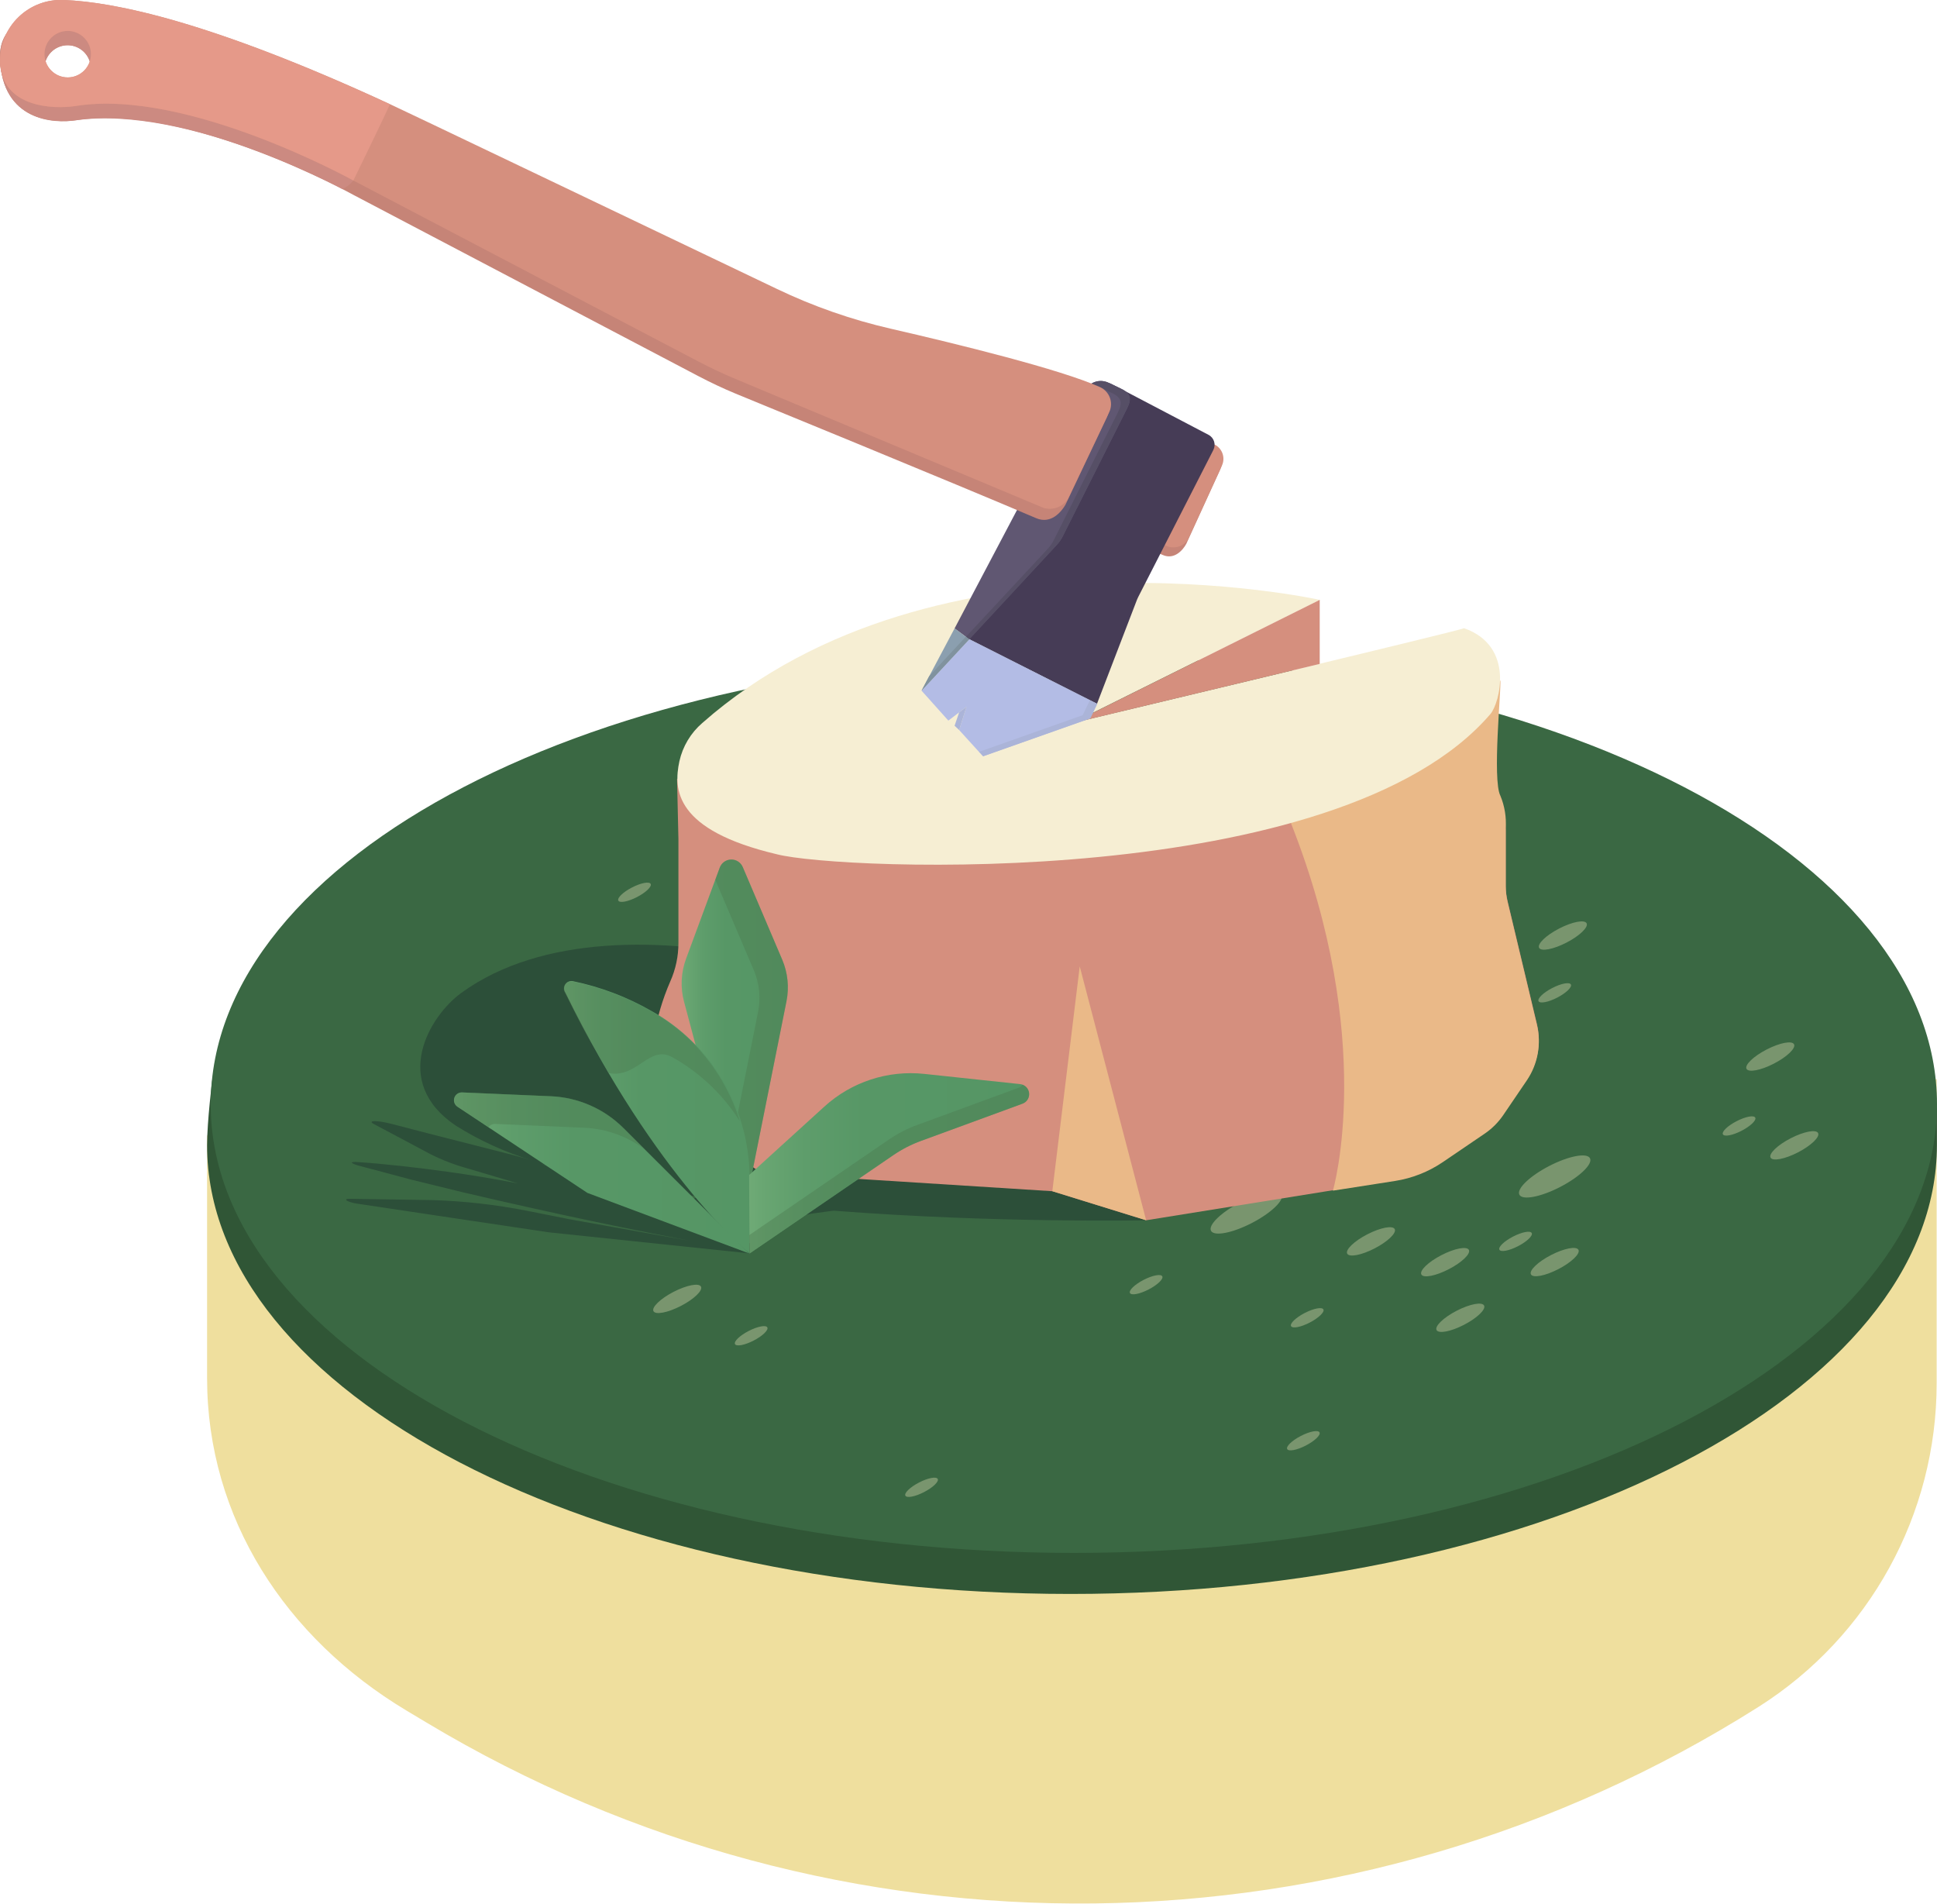
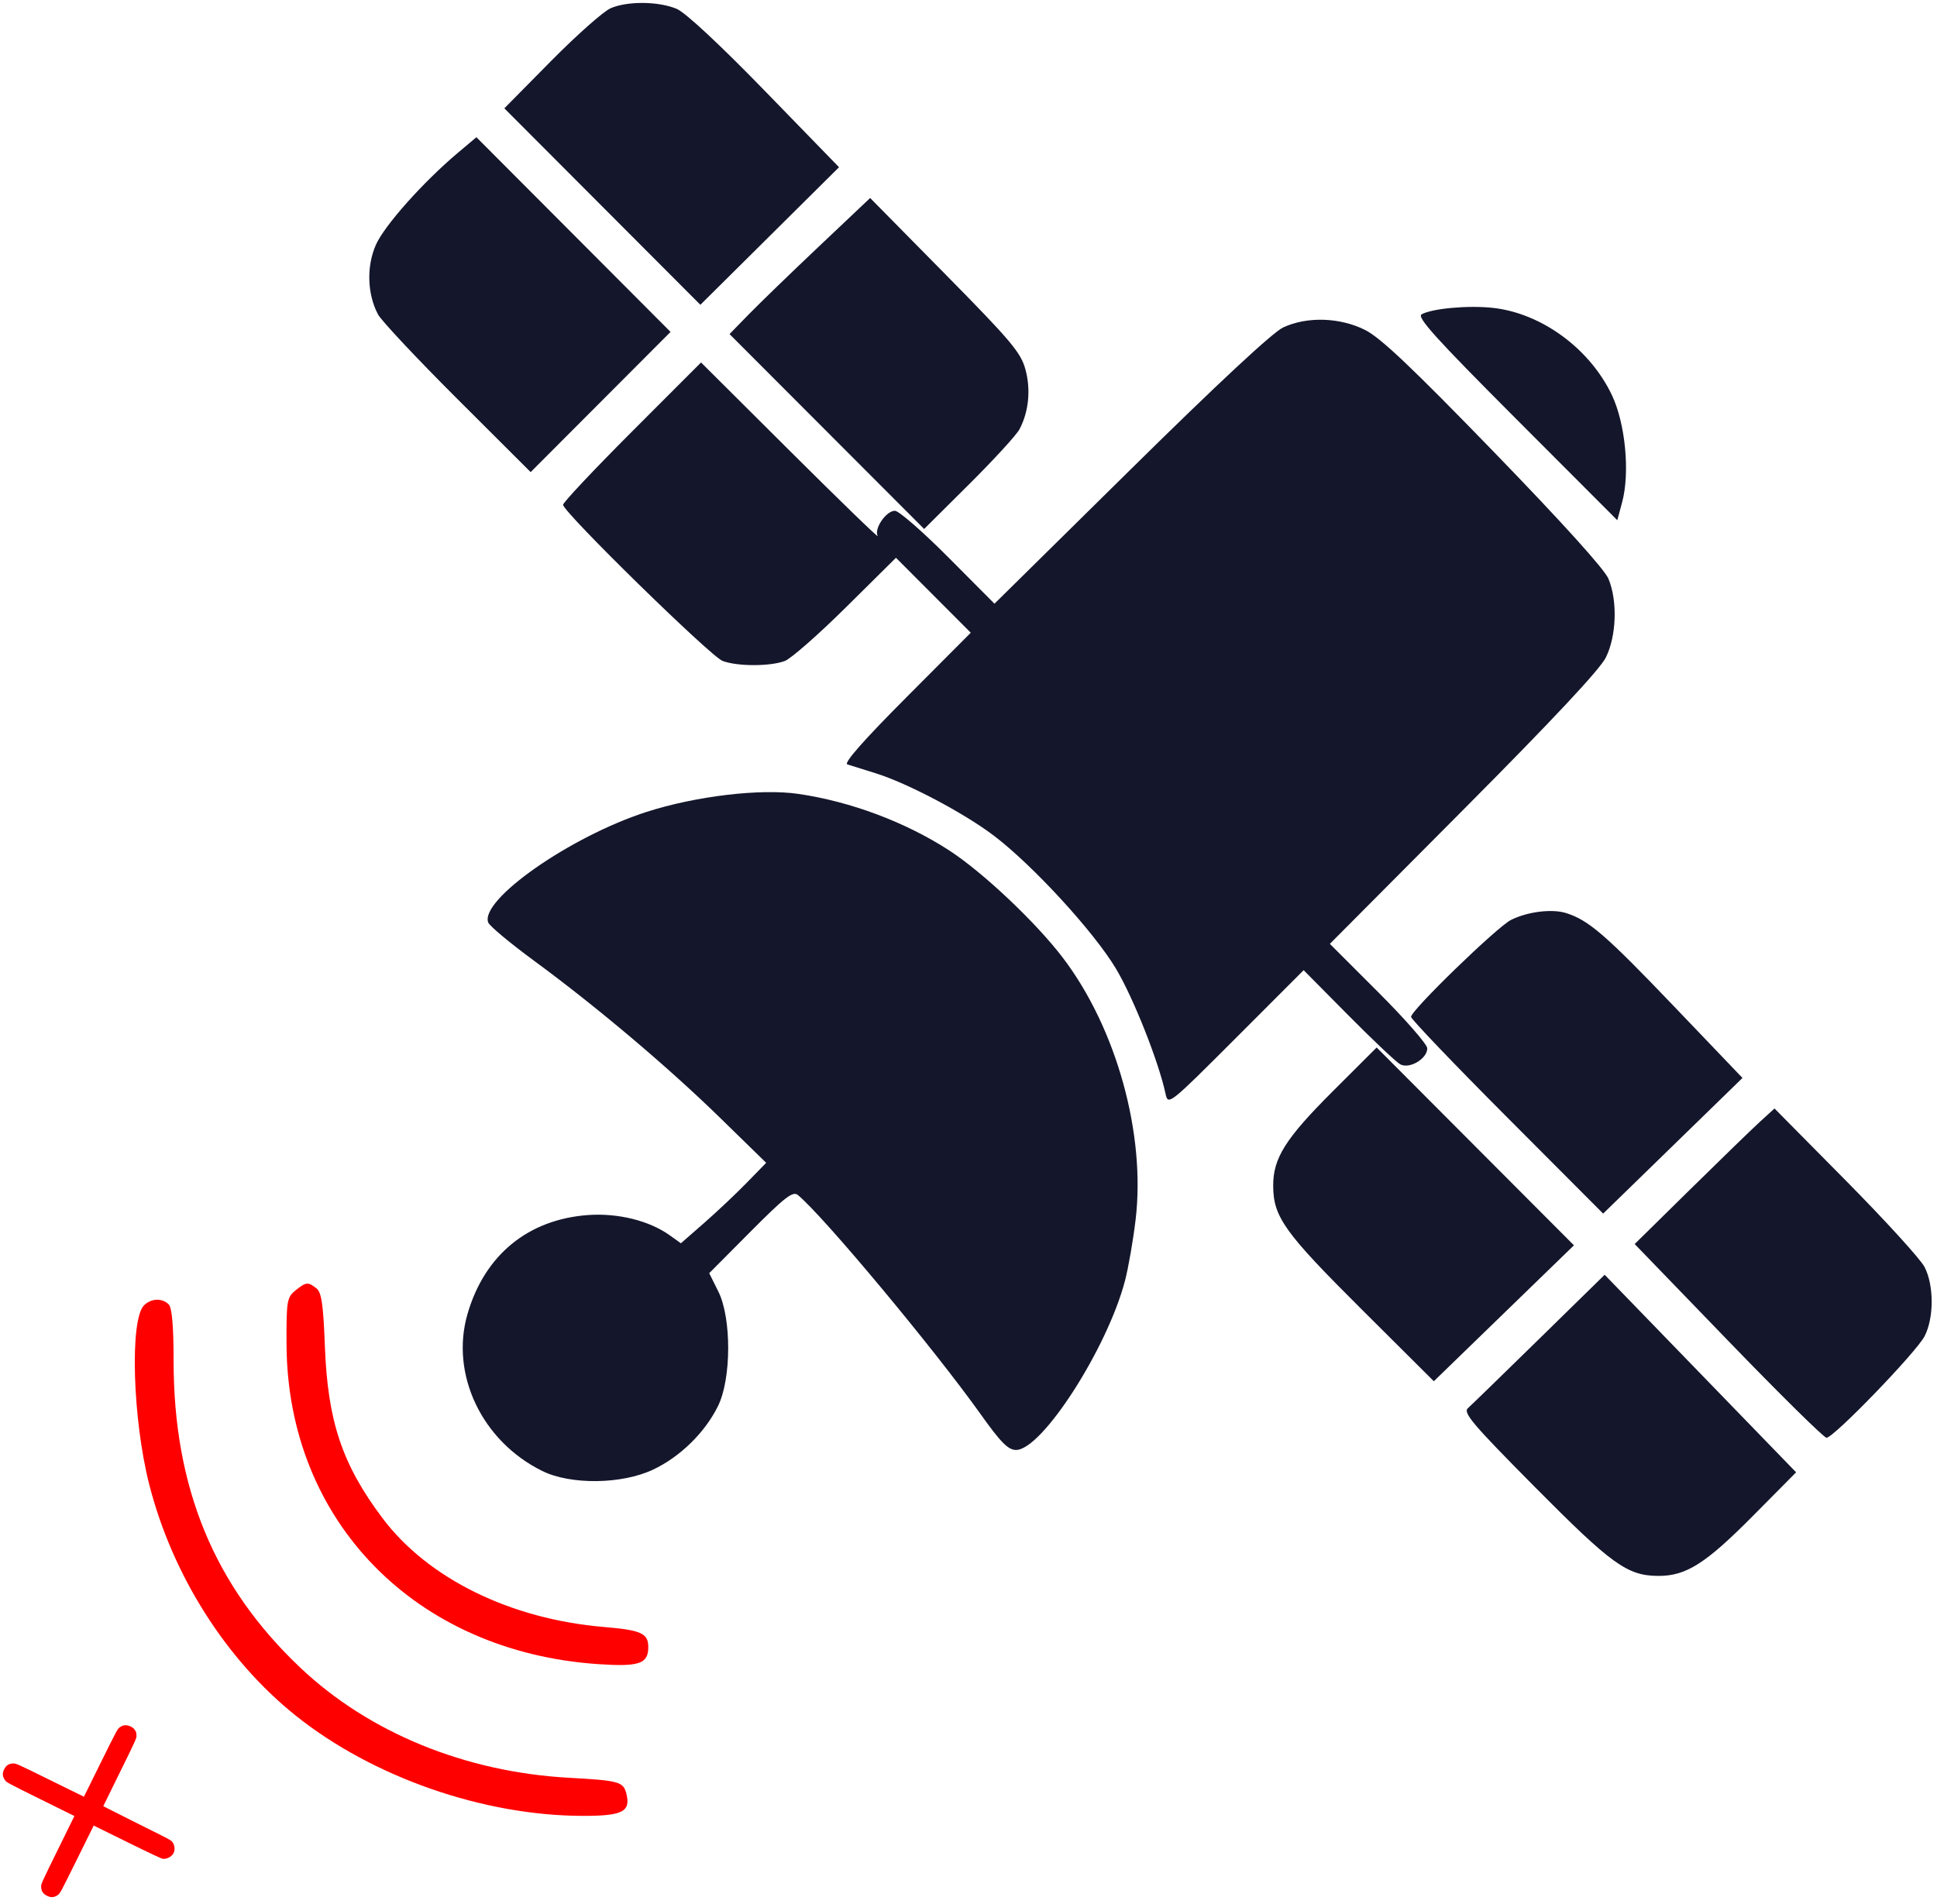
- <svg xmlns="http://www.w3.org/2000/svg" xmlns:xlink="http://www.w3.org/1999/xlink" viewBox="0 0 283.23 278.29">
-   <defs>
-     <style>.cls-1{fill:#efdf9e;}.cls-2{fill:#305636;}.cls-3{fill:#3a6843;}.cls-4{fill:#274435;opacity:0.7;}.cls-5{fill:#d7d9b0;}.cls-20,.cls-5{opacity:0.4;}.cls-6{fill:#c68477;}.cls-7{fill:#d58f7e;}.cls-8{fill:#eab988;}.cls-9{fill:#f6eed3;}.cls-10{fill:#463c56;}.cls-11{fill:#605772;}.cls-12{fill:#564f66;}.cls-13{fill:#b3bce5;}.cls-14{fill:#abb4d8;}.cls-15{fill:#8b9faf;}.cls-16{fill:#cc8a81;}.cls-17{fill:#80929e;}.cls-18{fill:#e59989;}.cls-19{fill:url(#Degradado_sin_nombre_193);}.cls-20{fill:#4b774e;}.cls-21{fill:url(#Degradado_sin_nombre_193-2);}.cls-22{fill:url(#Degradado_sin_nombre_193-3);}.cls-23{fill:url(#Degradado_sin_nombre_193-4);}</style>
-     <linearGradient id="Degradado_sin_nombre_193" x1="99.67" y1="153.69" x2="115.2" y2="153.69" gradientUnits="userSpaceOnUse">
-       <stop offset="0" stop-color="#6faa76" />
-       <stop offset="0.05" stop-color="#69a672" />
-       <stop offset="0.2" stop-color="#5e9d6b" />
-       <stop offset="0.41" stop-color="#579766" />
-       <stop offset="1" stop-color="#559665" />
-     </linearGradient>
-     <linearGradient id="Degradado_sin_nombre_193-2" x1="82.48" y1="163.32" x2="109.6" y2="163.32" xlink:href="#Degradado_sin_nombre_193" />
-     <linearGradient id="Degradado_sin_nombre_193-3" x1="66.37" y1="171.48" x2="109.54" y2="171.48" xlink:href="#Degradado_sin_nombre_193" />
-     <linearGradient id="Degradado_sin_nombre_193-4" x1="109.54" y1="170.07" x2="150.46" y2="170.07" xlink:href="#Degradado_sin_nombre_193" />
-   </defs>
-   <g id="Capa_2" data-name="Capa 2">
-     <g id="Capa_1-2" data-name="Capa 1">
-       <path class="cls-1" d="M30.28,166v35.48c0,20.5,11.52,38,29.09,48.56l2.94,1.76a185.67,185.67,0,0,0,194.87-2.29h0a56,56,0,0,0,26-47.29V157.77Z" />
-       <path class="cls-2" d="M283.22,167.39c0,36.22-57,65.66-126.75,65.64S30.27,203.64,30.28,167.42c0-3.53.77-9.65.77-9.65,9.57-31.29,62.54-55.92,125.45-55.9,66.62,0,122,26.21,126.72,60.21Z" />
-       <ellipse class="cls-3" cx="157.02" cy="161.45" rx="126.21" ry="65.58" />
-       <path class="cls-4" d="M167.59,178.4l-56.13-38.25c-14.32-3.08-32.18-3.57-44,5-4.68,3.4-10.39,13-.79,19.43a46.3,46.3,0,0,0,11.09,5.06c-.35-.11-.7-.22-1.07-.32l-2-.54-11.77-3-5.78-1.5c-.24-.06-.48-.12-.7-.16l-.64-.12a7.29,7.29,0,0,0-1-.09c-.51,0-.66.14-.17.4l8.34,4.44a29.61,29.61,0,0,0,5.44,2.08L75.7,173c-3.46-.66-6.9-1.23-10.23-1.69-4.58-.63-9.25-1.17-13.47-1.44-.73,0-.69.13-.15.35a5.18,5.18,0,0,0,.69.22c2.57.69,5.07,1.33,7.52,2l1.75.43,6,1.47.22.05h0c14,3.28,25.22,5.55,32.8,7l-18-3.22h.05L77,177a85.84,85.84,0,0,0-13.65-1.55l-12.22-.19c-.68,0-.65.19-.19.38a5,5,0,0,0,1.21.32l28.08,4.2,29.37,3.08,7.45-5.42c.3-.29,4.86-.82,4.86-.82C145.83,178.85,167.59,178.4,167.59,178.4ZM101.05,176l-.48,3.19-19.5-8.33-.64-.25-1.34-.48a151.29,151.29,0,0,0,23.08,4.81C101.43,175.18,101,175.53,101.05,176Z" />
-       <ellipse class="cls-5" cx="182.24" cy="177.27" rx="5.81" ry="1.73" transform="translate(-61.01 103.33) rotate(-27.3)" />
-       <path class="cls-6" d="M177.62,66.74c-.9-.43-.72-1.17-2.12-1.66l-9,14.51,3.5,1.54c1.74.77,3-.76,3.47-1.64l4.94-10.82C178.9,67.52,178.72,67.26,177.62,66.74Z" />
-       <path class="cls-7" d="M177.62,65a43.78,43.78,0,0,0-4.93-1.86c.46.19.89.37,1.26.55a2.34,2.34,0,0,1,1.12,3l-5,10.86a2.68,2.68,0,0,1-2,1.17l2.75,1.19a2.53,2.53,0,0,0,2.86-1l5-10.86A2.34,2.34,0,0,0,177.62,65Z" />
-       <path class="cls-7" d="M99,113.87l.2,8.83v15.12A13.71,13.71,0,0,1,98,143.5a34.39,34.39,0,0,0-2.73,16.61c.21.42,16,11.34,16,11.34l42.6,2.7,13.72,4.25,36.57-5.88a16,16,0,0,0,6.5-2.58l6.44-4.37a10.27,10.27,0,0,0,2.71-2.71l3.43-5.05a10.17,10.17,0,0,0,1.49-8.11l-4.28-17.93a10,10,0,0,1-.28-2.37v-8a10.19,10.19,0,0,0-1.25-4.89h0a10.19,10.19,0,0,1-1.25-4.89V101.09Z" />
-       <path class="cls-8" d="M194.9,174.07l9.1-1.42a17.19,17.19,0,0,0,6.95-2.74l6.15-4.18a10.27,10.27,0,0,0,2.71-2.71l3.43-5.05a10.17,10.17,0,0,0,1.49-8.11l-4.28-17.93a10,10,0,0,1-.28-2.37v-8.47a10.58,10.58,0,0,0-.78-4.75c-1.21-2.3.14-15.72,0-16.85L188.75,120.3C201.34,152.13,194.9,174.07,194.9,174.07Z" />
-       <path class="cls-9" d="M193,87.7s-55.9-12.33-90.31,18a10.35,10.35,0,0,0-3.35,5.6c-.88,4.12-.7,10.06,14.25,13.59,9,2.36,82,5.51,104.34-20.5,1.35-1.57,3.63-9.94-3.86-12.55,0,.22-57.29,13.87-57.29,13.87Z" />
-       <polygon class="cls-8" points="167.59 178.4 157.88 141.28 153.87 174.15 167.59 178.4" />
-       <polygon class="cls-7" points="192.97 87.7 192.97 97.06 156.75 105.74 192.97 87.7" />
-       <path class="cls-10" d="M162.61,56.18l14.1,7.39a1.65,1.65,0,0,1,.71,2.21l-11,21.52c-.06.13-.12.25-.17.38L160.4,102.9l-18.68-9.44,16.92-35.95A2.9,2.9,0,0,1,162.61,56.18Z" />
-       <path class="cls-11" d="M148.85,74.29l-9.27,17.58,2.14,1.59,12.82-13.82a5.45,5.45,0,0,0,.87-1.26l9.39-18.67c.76-1.52.48-2.28-1.08-3L162.17,56a2.61,2.61,0,0,0-3.49,1Z" />
-       <path class="cls-12" d="M163.72,56.76,162.17,56a2.61,2.61,0,0,0-2.85.27,2.57,2.57,0,0,1,1.5.28l1.55.81c1.57.67,1.85,1.43,1.08,2.95l-9.38,18.68a5.71,5.71,0,0,1-.87,1.25l-12,12.9.49.37,12.82-13.82a5.45,5.45,0,0,0,.87-1.26l9.39-18.67C165.56,58.19,165.28,57.43,163.72,56.76Z" />
-       <polygon class="cls-13" points="160.4 102.9 159.37 105.03 143.73 110.56 140.25 106.73 141.32 103.33 138.67 105.35 134.75 100.97 141.72 93.46 160.4 102.9" />
-       <polygon class="cls-14" points="141.77 93.46 141.72 93.52 159.34 102.42 158.31 104.56 143.18 109.91 143.78 110.56 159.43 105.03 160.45 102.9 141.77 93.46" />
-       <polygon class="cls-15" points="141.72 93.46 139.58 91.87 134.75 100.97 141.72 93.46" />
-       <path class="cls-6" d="M160.87,58.71c-5.7-2.6-20.94-6.33-30.6-8.55a80.4,80.4,0,0,1-16.71-5.84C96.1,36,57.1,17.34,57,17.34,30.94,5.27,16.74,2.38,9.36,2.11,4.25,1.92-.18,3.47,0,8.58c.33,9.14,7.88,9.52,11.12,9C27.35,15,51.67,28.49,51.67,28.49L102.14,55c1.76.92,3.55,1.77,5.38,2.53,0,0,32.77,13.42,44,18.23,2.14.91,3.64-.9,4.26-1.94L161.85,61C162.44,59.63,162.22,59.33,160.87,58.71ZM10.44,13.37a3.4,3.4,0,1,1,2.82-2.82A3.4,3.4,0,0,1,10.44,13.37Z" />
-       <path class="cls-16" d="M56.41,16.57C30.34,4.49,16.74,2.38,9.36,2.11,4.25,1.92-.18,3.47,0,8.58c.33,9.14,7.87,9.45,11.12,9,16.35-2.25,38.95,10.06,38.95,10.06a4.34,4.34,0,0,0,1.59-1.25C53.86,23.51,56.47,16.57,56.41,16.57Zm-46-3.2a3.4,3.4,0,1,1,2.82-2.82A3.39,3.39,0,0,1,10.44,13.37Z" />
-       <polygon class="cls-17" points="141.22 93.09 135.87 98.85 134.75 100.97 141.72 93.46 141.22 93.09" />
-       <path class="cls-7" d="M160.87,56.61c-5.7-2.6-20.94-6.33-30.6-8.55a79.83,79.83,0,0,1-16.71-5.84c-17.46-8.34-56.46-27-56.55-27C30.94,3.17,16.74.28,9.35,0A8.9,8.9,0,0,0,0,9c.2,6.8,7.88,7,11.12,6.49C27.35,12.9,51.67,26.39,51.67,26.39l50.47,26.47c1.76.92,3.55,1.77,5.38,2.53l45.09,18.87A3.19,3.19,0,0,0,156.12,73l6.12-12.85A2.73,2.73,0,0,0,160.87,56.61ZM9.9,11.32a3.4,3.4,0,1,1,3.4-3.4A3.4,3.4,0,0,1,9.9,11.32Z" />
-       <path class="cls-18" d="M9.35,0A8.9,8.9,0,0,0,0,9c.2,6.8,7.88,7,11.12,6.49C27.35,12.9,51.67,26.39,51.67,26.39S57.1,15.24,57,15.24C30.94,3.17,16.74.28,9.35,0ZM9.9,11.32a3.4,3.4,0,1,1,3.4-3.4A3.4,3.4,0,0,1,9.9,11.32Z" />
-       <polygon class="cls-14" points="140.25 106.73 139.58 106.1 140.25 104.14 141.32 103.33 140.25 106.73" />
-       <ellipse class="cls-5" cx="211.3" cy="184.52" rx="3.91" ry="1.16" transform="translate(-61.09 117.47) rotate(-27.3)" />
-       <ellipse class="cls-5" cx="213.53" cy="192.66" rx="3.91" ry="1.16" transform="translate(-64.58 119.39) rotate(-27.3)" />
-       <ellipse class="cls-5" cx="262.37" cy="167.45" rx="3.91" ry="1.16" transform="translate(-47.58 138.98) rotate(-27.3)" />
-       <ellipse class="cls-5" cx="228.52" cy="136.78" rx="3.91" ry="1.16" transform="translate(-37.28 120.04) rotate(-27.3)" />
-       <ellipse class="cls-5" cx="227.33" cy="184.52" rx="3.91" ry="1.16" transform="translate(-59.31 124.81) rotate(-27.3)" />
-       <ellipse class="cls-5" cx="258.85" cy="154.46" rx="3.91" ry="1.16" transform="translate(-42.01 135.93) rotate(-27.3)" />
-       <ellipse class="cls-5" cx="200.46" cy="181.49" rx="3.91" ry="1.16" transform="translate(-60.91 112.15) rotate(-27.3)" />
-       <ellipse class="cls-5" cx="99.02" cy="189.89" rx="3.91" ry="1.16" transform="translate(-76.06 66.57) rotate(-27.3)" />
-       <ellipse class="cls-5" cx="221.61" cy="181.49" rx="2.66" ry="0.79" transform="translate(-58.56 121.85) rotate(-27.3)" />
-       <ellipse class="cls-5" cx="254.29" cy="164.62" rx="2.66" ry="0.79" transform="translate(-47.18 134.96) rotate(-27.3)" />
-       <ellipse class="cls-5" cx="227.33" cy="145.15" rx="2.66" ry="0.79" transform="translate(-41.25 120.43) rotate(-27.3)" />
-       <ellipse class="cls-5" cx="191.14" cy="192.66" rx="2.66" ry="0.79" transform="translate(-67.07 109.12) rotate(-27.3)" />
-       <ellipse class="cls-5" cx="190.58" cy="210.63" rx="2.66" ry="0.79" transform="translate(-75.38 110.87) rotate(-27.3)" />
-       <ellipse class="cls-5" cx="134.75" cy="217.44" rx="2.66" ry="0.79" transform="translate(-84.72 86.02) rotate(-27.3)" />
-       <ellipse class="cls-5" cx="167.59" cy="187.82" rx="2.66" ry="0.79" transform="translate(-67.48 97.78) rotate(-27.3)" />
-       <ellipse class="cls-5" cx="109.83" cy="195.29" rx="2.66" ry="0.79" transform="translate(-77.33 72.12) rotate(-27.3)" />
-       <ellipse class="cls-5" cx="92.78" cy="130.45" rx="2.66" ry="0.79" transform="translate(-49.5 57.08) rotate(-27.3)" />
-       <ellipse class="cls-5" cx="227.33" cy="172" rx="5.81" ry="1.73" transform="translate(-53.57 123.42) rotate(-27.3)" />
-       <path class="cls-19" d="M109.89,171.91,115,146.38a10.35,10.35,0,0,0-.62-6.07l-5.77-13.54a1.81,1.81,0,0,0-3.37.08l-4.93,13.33a10.36,10.36,0,0,0-.3,6.23l9.38,35.11a.25.25,0,0,0,.5-.06v-9.55Z" />
-       <path class="cls-20" d="M114.38,140.31l-5.77-13.54a1.81,1.81,0,0,0-3.37.08l-.65,1.77,5.64,13.24a10.31,10.31,0,0,1,.62,6.06l-4.47,22.34,3,11.26a.25.25,0,0,0,.5-.06v-9.55L115,146.38A10.35,10.35,0,0,0,114.38,140.31Z" />
-       <path class="cls-21" d="M109.6,183.25l0-11.47a28,28,0,0,0-14.37-24,38.77,38.77,0,0,0-11.48-4.34,1.08,1.08,0,0,0-1.09,1.66C96,172.34,109.6,183.25,109.6,183.25Z" />
-       <path class="cls-20" d="M89,156.88c4.2.81,5.94-4.22,9.33-2.31a27.63,27.63,0,0,1,9.85,9.35,27.81,27.81,0,0,0-13-16.1,38.77,38.77,0,0,0-11.48-4.34,1.08,1.08,0,0,0-1.09,1.66c1,2.05,2,4,3,5.86Z" />
-       <path class="cls-22" d="M109.54,183.25,91.16,164.92a16,16,0,0,0-10.59-4.65l-13-.56a1.14,1.14,0,0,0-.68,2.09l19,12.6Z" />
-       <path class="cls-20" d="M72.41,164.31l13,.56a15.94,15.94,0,0,1,9,3.27l-3.24-3.23a16,16,0,0,0-10.59-4.65l-13-.56a1.14,1.14,0,0,0-.68,2.09l4.54,3A1.12,1.12,0,0,1,72.41,164.31Z" />
-       <path class="cls-23" d="M109.54,171.78l11-10A18.75,18.75,0,0,1,135.15,157l14,1.49a1.48,1.48,0,0,1,.35,2.87l-14.78,5.42a18.26,18.26,0,0,0-4.12,2.12l-21,14.36Z" />
-       <path class="cls-20" d="M149.53,158.59a1.45,1.45,0,0,1-.62.45l-14.78,5.42a18.75,18.75,0,0,0-4.13,2.12l-20.46,14v2.7l21-14.36a18.47,18.47,0,0,1,4.12-2.12l14.78-5.42A1.48,1.48,0,0,0,149.53,158.59Z" />
-     </g>
-   </g>
+ <svg xmlns="http://www.w3.org/2000/svg" width="235" height="231" viewBox="0 0 235 231" fill="none">
+   <path d="M20.47 158.291C20.867 158.689 21.061 160.932 21.061 165.144C21.061 180.556 25.992 192.497 36.44 202.38C44.779 210.269 56.444 215.046 69.053 215.736C75.09 216.067 75.63 216.216 75.991 217.658C76.538 219.839 75.542 220.358 70.802 220.358C58.651 220.358 45.194 215.663 35.839 208.161C27.411 201.401 20.911 191.135 18.11 180.159C16.085 172.222 15.73 160.152 17.47 158.408C18.332 157.544 19.673 157.492 20.47 158.291Z" fill="#FF0000" />
+   <path fill-rule="evenodd" clip-rule="evenodd" d="M92.807 11.045C87.301 5.38 83.152 1.517 82.097 1.074C79.897 0.149 76.119 0.114 74.082 1C73.211 1.379 69.953 4.267 66.842 7.417L61.187 13.146L73.079 25.066L84.971 36.986L93.382 28.64L101.793 20.293L92.807 11.045ZM81.353 40.277L69.576 28.464L57.798 16.651L55.55 18.544C51.339 22.089 46.635 27.37 45.601 29.713C44.45 32.321 44.553 35.681 45.858 38.151C46.261 38.912 50.593 43.53 55.485 48.412L64.38 57.289L72.867 48.783L81.353 40.277ZM124.404 44.819C123.85 42.782 122.646 41.353 114.67 33.261L105.568 24.028L99.37 29.891C95.961 33.116 92.123 36.831 90.84 38.148L88.509 40.542L100.314 52.367L112.118 64.191L117.569 58.77C120.568 55.789 123.319 52.786 123.682 52.099C124.812 49.964 125.078 47.289 124.404 44.819ZM195.552 47.933C192.871 42.303 187.023 38.014 181.139 37.362C178.149 37.031 173.75 37.428 172.473 38.143C171.861 38.487 174.218 41.095 183.958 50.852L196.213 63.129L196.799 60.953C197.768 57.358 197.196 51.387 195.552 47.933ZM115.153 103.196C109.855 99.761 103.207 97.269 96.864 96.341C92.266 95.668 84.39 96.606 78.405 98.538C69.175 101.519 58.184 109.209 59.234 111.951C59.396 112.374 61.893 114.458 64.783 116.581C72.406 122.181 81.049 129.482 87.402 135.687L92.953 141.109L90.601 143.523C89.308 144.851 86.98 147.048 85.429 148.405L82.608 150.872L81.235 149.892C78.76 148.126 74.969 147.187 71.359 147.446C64.069 147.969 58.795 152.292 56.719 159.448C54.596 166.769 58.46 174.889 65.786 178.504C69.234 180.205 75.418 180.132 79.22 178.346C82.505 176.802 85.529 173.842 87.112 170.622C88.742 167.305 88.76 159.955 87.146 156.717L86.042 154.502L91.056 149.459C95.22 145.27 96.193 144.517 96.795 145.013C99.912 147.582 113.27 163.607 118.989 171.637C121.422 175.054 122.315 175.954 123.271 175.954C126.414 175.954 134.348 163.616 136.491 155.398C136.904 153.814 137.482 150.48 137.777 147.988C139.004 137.604 135.449 124.792 128.97 116.255C125.709 111.957 119.251 105.854 115.153 103.196ZM203 122.024C194.785 113.434 192.746 111.673 190.011 110.804C188.303 110.261 185.32 110.63 183.321 111.632C181.619 112.485 171.19 122.599 171.19 123.397C171.19 123.67 176.434 129.154 182.844 135.583L194.497 147.271L202.949 139.041L211.4 130.81L203 122.024ZM190.954 151.12L178.986 139.117L167.018 127.114L161.708 132.415C155.944 138.17 154.449 140.544 154.465 143.917C154.484 147.678 155.839 149.571 165.138 158.832L173.955 167.614L182.454 159.367L190.954 151.12ZM233.491 153.752C233.002 152.802 228.706 148.085 223.944 143.27L215.286 134.515L213.543 136.105C212.584 136.98 208.767 140.682 205.061 144.331L198.323 150.965L209.678 162.719C215.923 169.184 221.285 174.473 221.593 174.473C222.47 174.473 232.518 164.065 233.5 162.139C234.642 159.9 234.638 155.977 233.491 153.752ZM217.908 178.667L206.294 166.68L194.68 154.693L186.75 162.463C182.388 166.737 178.492 170.524 178.093 170.88C177.47 171.433 178.63 172.8 186.215 180.452C195.545 189.864 197.426 191.219 201.184 191.237C204.55 191.254 206.921 189.753 212.638 183.984L217.908 178.667Z" fill="#14162B" />
+   <path d="M165.602 40.034C167.482 40.972 171.272 44.563 181.23 54.836C189.519 63.388 194.658 69.075 195.138 70.228C196.26 72.919 196.119 77.177 194.821 79.791C194.1 81.243 188.357 87.378 177.541 98.252L161.341 114.538L167.25 120.446C170.5 123.696 173.159 126.741 173.159 127.213C173.159 128.489 170.986 129.769 169.87 129.151C169.378 128.878 166.542 126.197 163.568 123.194L158.16 117.732L149.939 125.961C141.851 134.057 141.714 134.167 141.411 132.747C140.582 128.862 137.517 121.119 135.405 117.573C132.738 113.099 125.338 105.03 120.59 101.419C116.97 98.667 110.081 95.029 106.216 93.83C104.727 93.368 103.189 92.886 102.798 92.76C102.33 92.609 104.775 89.831 109.93 84.656L117.775 76.782L113.237 72.234L108.699 67.686L102.644 73.686C99.314 76.987 95.972 79.922 95.218 80.209C93.451 80.882 89.443 80.88 87.666 80.205C86.199 79.648 68.314 62.135 68.314 61.255C68.314 60.971 72.081 56.969 76.683 52.362L85.052 43.985L95.944 54.834C101.935 60.801 106.677 65.397 106.484 65.045C106.006 64.181 107.507 61.983 108.573 61.983C109.045 61.983 111.956 64.521 115.041 67.622L120.651 73.26L137.184 56.952C147.812 46.469 154.42 40.318 155.685 39.73C158.579 38.387 162.548 38.508 165.602 40.034Z" fill="#14162B" />
+   <path d="M38.391 156.342C39.011 156.83 39.225 158.3 39.415 163.372C39.756 172.463 41.508 177.7 46.384 184.201C51.896 191.552 61.902 196.476 73.279 197.437C77.805 197.819 78.651 198.204 78.651 199.882C78.651 201.901 77.55 202.277 72.606 201.946C50.37 200.458 34.862 184.559 34.763 163.149C34.739 157.891 34.812 157.436 35.829 156.612C37.125 155.559 37.366 155.534 38.391 156.342Z" fill="#FF0000" />
+   <path fill-rule="evenodd" clip-rule="evenodd" d="M16.334 209.891C16.128 209.581 15.566 209.326 15.166 209.362C14.895 209.387 14.803 209.422 14.548 209.6C14.252 209.806 14.223 209.86 12.215 213.922L10.181 218.035L6.064 216.008C1.999 214.006 1.943 213.981 1.583 213.998C1.055 214.022 0.74 214.231 0.502 214.712C0.265 215.194 0.291 215.571 0.593 216.006C0.799 216.302 0.852 216.331 4.913 218.341L9.026 220.377L7.001 224.495C5.001 228.562 4.976 228.617 4.993 228.978C5.018 229.506 5.226 229.821 5.708 230.059C6.189 230.297 6.566 230.271 7 229.969C7.296 229.763 7.325 229.709 9.334 225.647L11.368 221.533L15.447 223.544C18.25 224.926 19.602 225.559 19.769 225.571C20.271 225.605 20.811 225.319 21.046 224.894C21.289 224.457 21.18 223.765 20.814 223.414C20.713 223.317 20.128 222.993 19.512 222.693C18.897 222.393 17.073 221.48 15.46 220.665L12.526 219.184L14.549 215.07C16.496 211.111 16.571 210.943 16.558 210.614C16.541 210.231 16.526 210.181 16.334 209.891Z" fill="#FF0000" />
</svg>
